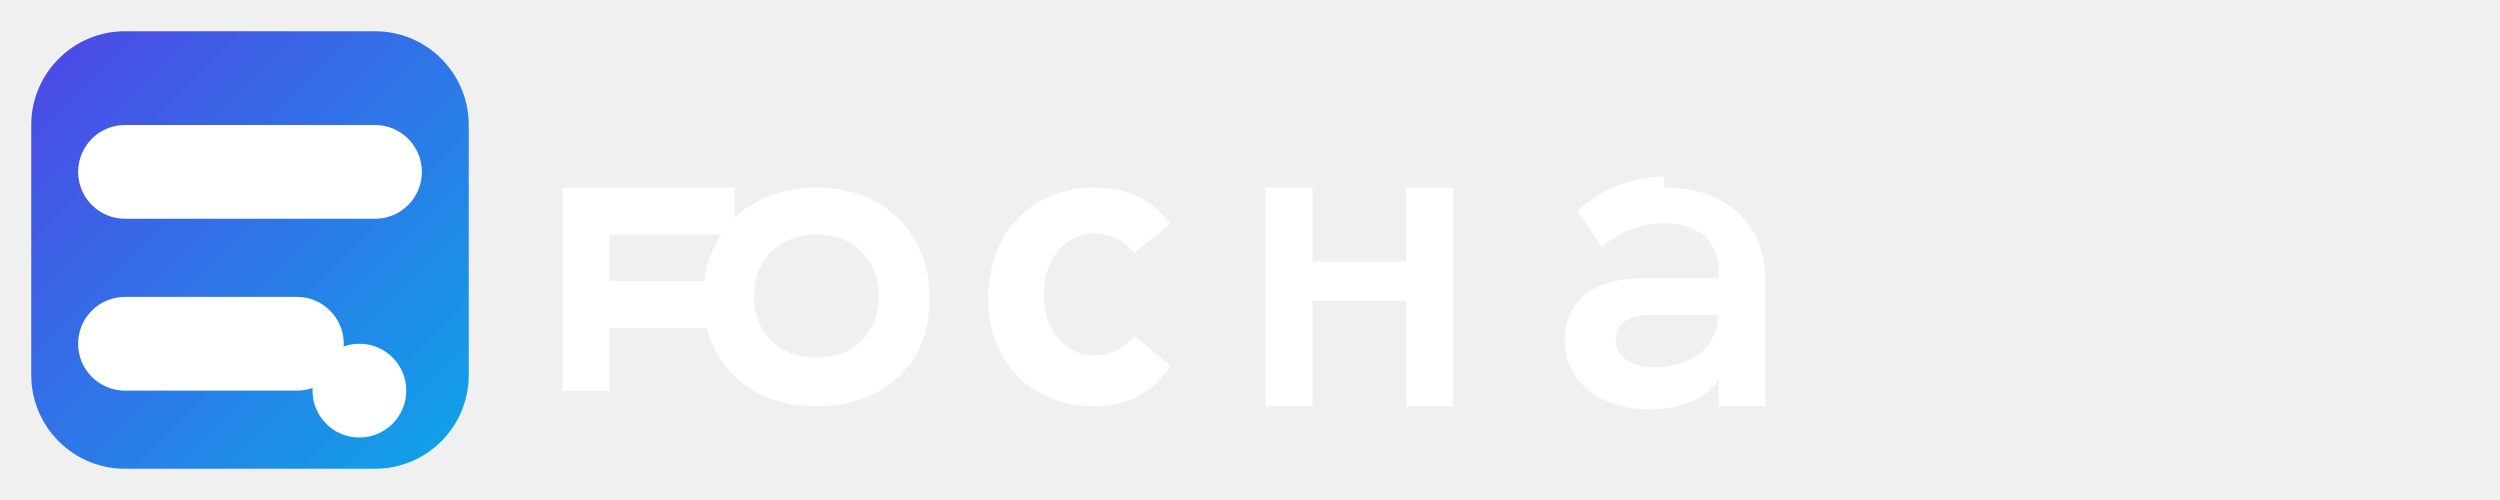
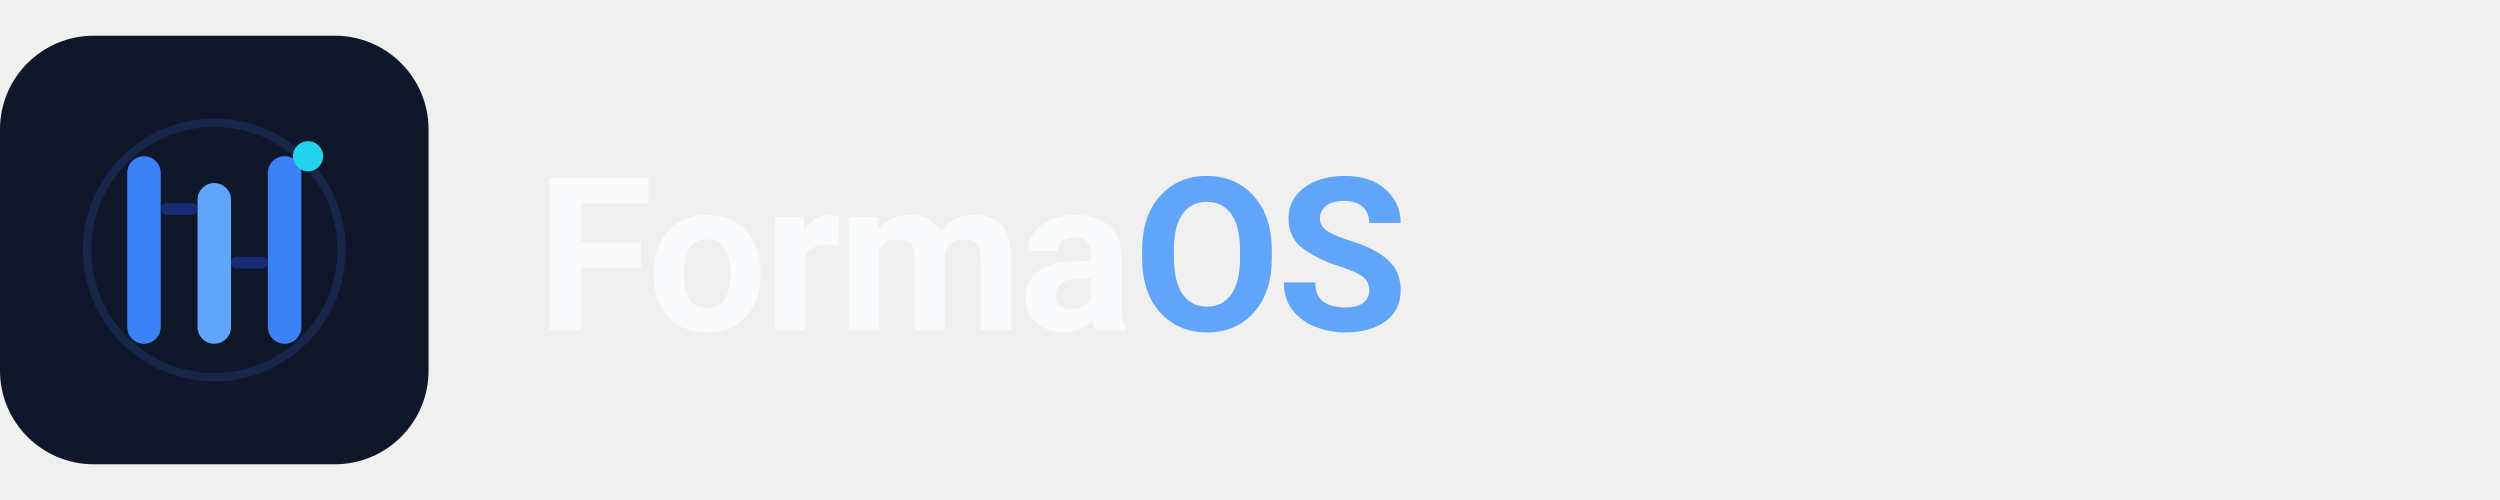
- <svg xmlns="http://www.w3.org/2000/svg" width="320" height="64" viewBox="0 0 320 64" role="img" aria-labelledby="title desc">
-   <defs>
-     <linearGradient id="g" x1="0" y1="0" x2="1" y2="1">
-       <stop offset="0%" stop-color="#4f46e5" />
-       <stop offset="100%" stop-color="#0ea5e9" />
-     </linearGradient>
-   </defs>
-   <rect width="320" height="64" fill="none" />
-   <g transform="translate(4,4)">
-     <rect x="0" y="0" width="56" height="56" rx="12" fill="url(#g)" />
-     <g fill="#ffffff">
-       <path d="M12 12h32a6 6 0 0 1 0 12H12a6 6 0 0 1 0-12z" />
-       <path d="M12 34h22a6 6 0 0 1 0 12H12a6 6 0 0 1 0-12z" />
-       <circle cx="42" cy="46" r="6" />
-     </g>
+ <svg xmlns="http://www.w3.org/2000/svg" width="280" height="56" viewBox="0 0 280 56" fill="none">
+   <g transform="translate(0,4) scale(0.375)">
+     <rect width="128" height="128" rx="28" fill="#0F172A" />
+     <circle cx="64" cy="64" r="38" stroke="#3B82F6" stroke-width="2.5" fill="none" opacity="0.15" />
+     <rect x="38" y="36" width="10" height="56" rx="5" fill="#3B82F6" />
+     <rect x="59" y="44" width="10" height="48" rx="5" fill="#60A5FA" />
+     <rect x="80" y="36" width="10" height="56" rx="5" fill="#3B82F6" />
+     <rect x="48" y="50" width="11" height="3.5" rx="1.75" fill="#1E40AF" opacity="0.55" />
+     <rect x="69" y="66" width="11" height="3.5" rx="1.75" fill="#1E40AF" opacity="0.55" />
+     <circle cx="92" cy="36" r="4.5" fill="#22D3EE" />
  </g>
-   <g transform="translate(72,44)" fill="#ffffff">
-     <path d="M0-20h22v6H6v6h14v6H6v8H0z" />
-     <path d="M32.5-20c8.6 0 14.5 5.8 14.5 14.2C47 2.7 41.1 8 32.5 8c-8.7 0-14.5-5.7-14.5-13.8C18-14.2 23.8-20 32.5-20zm0 6c-4.8 0-8 3.3-8 8 0 4.5 3.2 7.8 8 7.8 4.8 0 8-3.3 8-7.8 0-4.7-3.2-8-8-8z" />
-     <path d="M68-20c4.3 0 7.6 1.7 9.8 4.6l-4.6 3.8c-1.3-1.6-3-2.5-5.1-2.5-3.8 0-6.5 3.2-6.5 7.8 0 4.6 2.7 7.8 6.5 7.8 2.1 0 3.8-.9 5.1-2.5l4.6 3.8C75.6 6.3 72.3 8 68 8c-7.9 0-13.5-5.6-13.5-13.8C54.5-14.2 60.1-20 68-20z" />
-     <path d="M90-20h6v9.5h12V-20h6V8h-6V-5.5H96V8h-6z" />
-     <path d="M141-20c8 0 13 4.6 13 12.2V8h-6v-3.4c-1.7 2.4-4.8 3.8-8.7 3.8-6.6 0-11-3.6-11-8.8 0-4.9 3.4-8 10.3-8H148v-1c0-3.7-2.6-6-7-6-3.1 0-5.7 1.1-8 3l-3.1-4.6c3-2.8 7.2-4.4 11.1-4.4zm6.9 16.3h-8.6c-3 0-4.5 1.2-4.5 3.2 0 2.1 1.9 3.5 5 3.5 4.5 0 8.1-2.4 8.1-6.7z" />
-   </g>
+   <text x="60" y="37" font-family="-apple-system,BlinkMacSystemFont,'Segoe UI',Roboto,sans-serif" font-size="24" font-weight="700" letter-spacing="-0.5" fill="#F8FAFC">Forma<tspan fill="#60A5FA">OS</tspan>
+   </text>
</svg>
